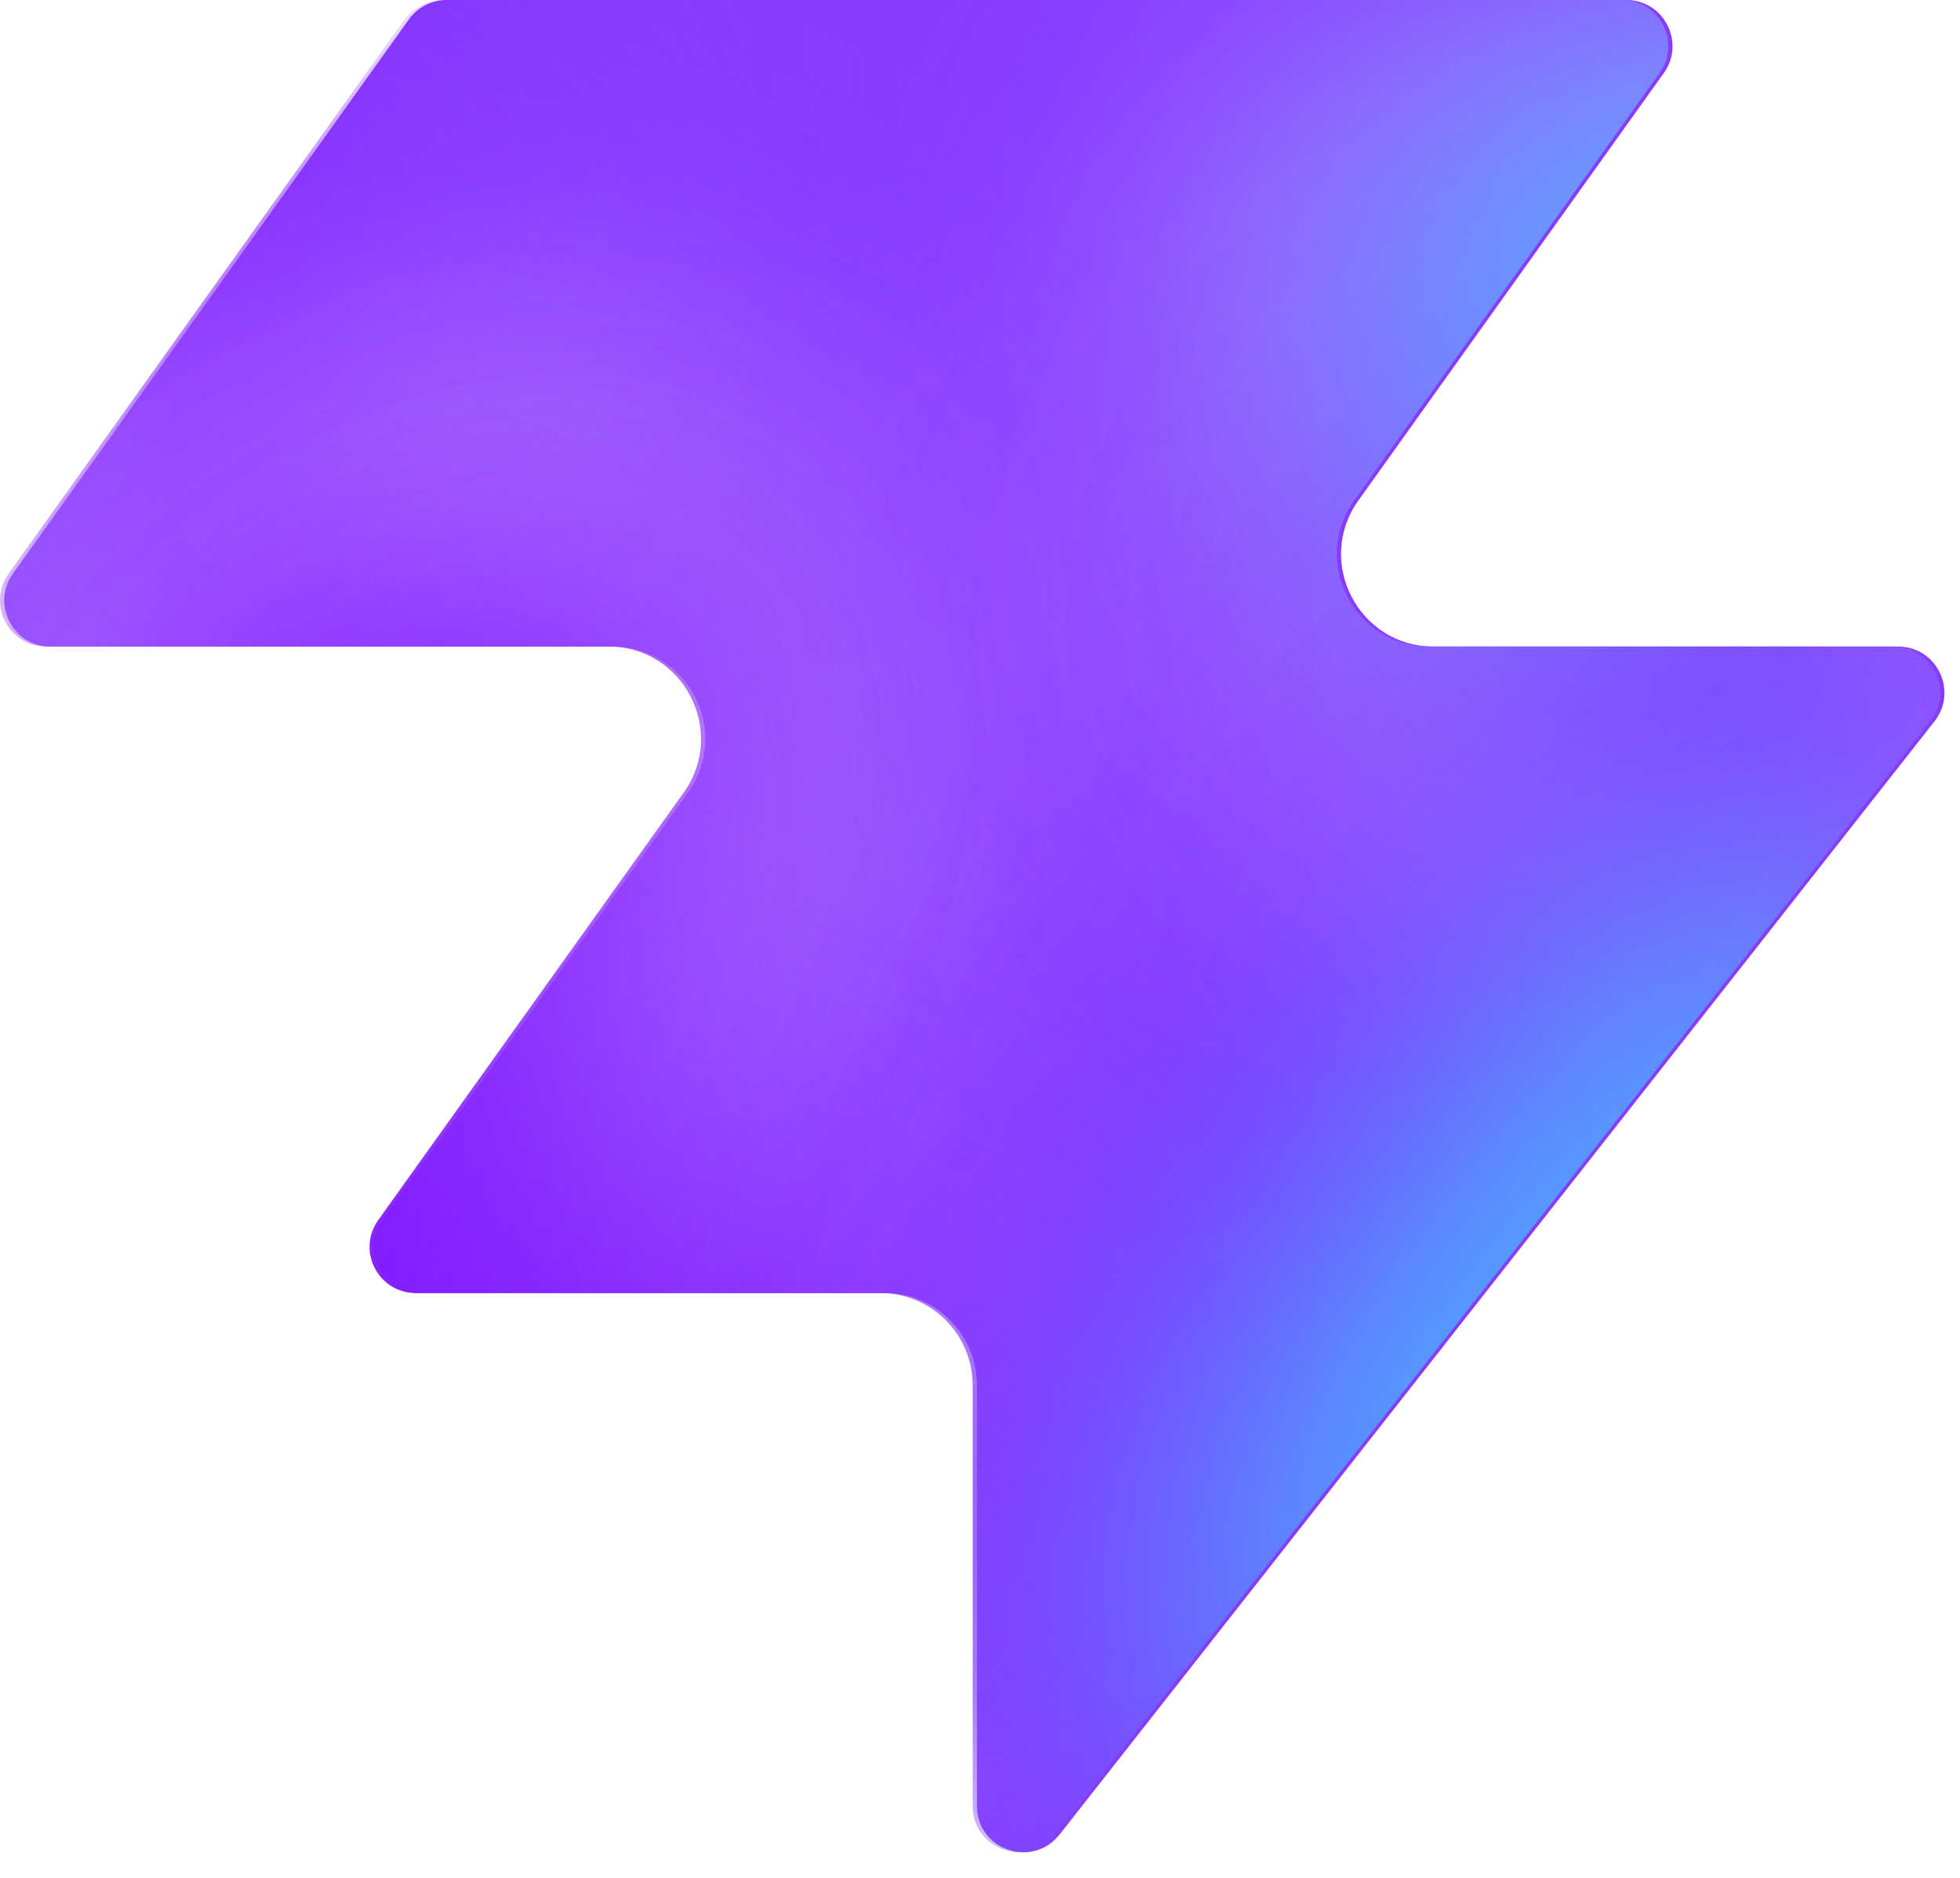
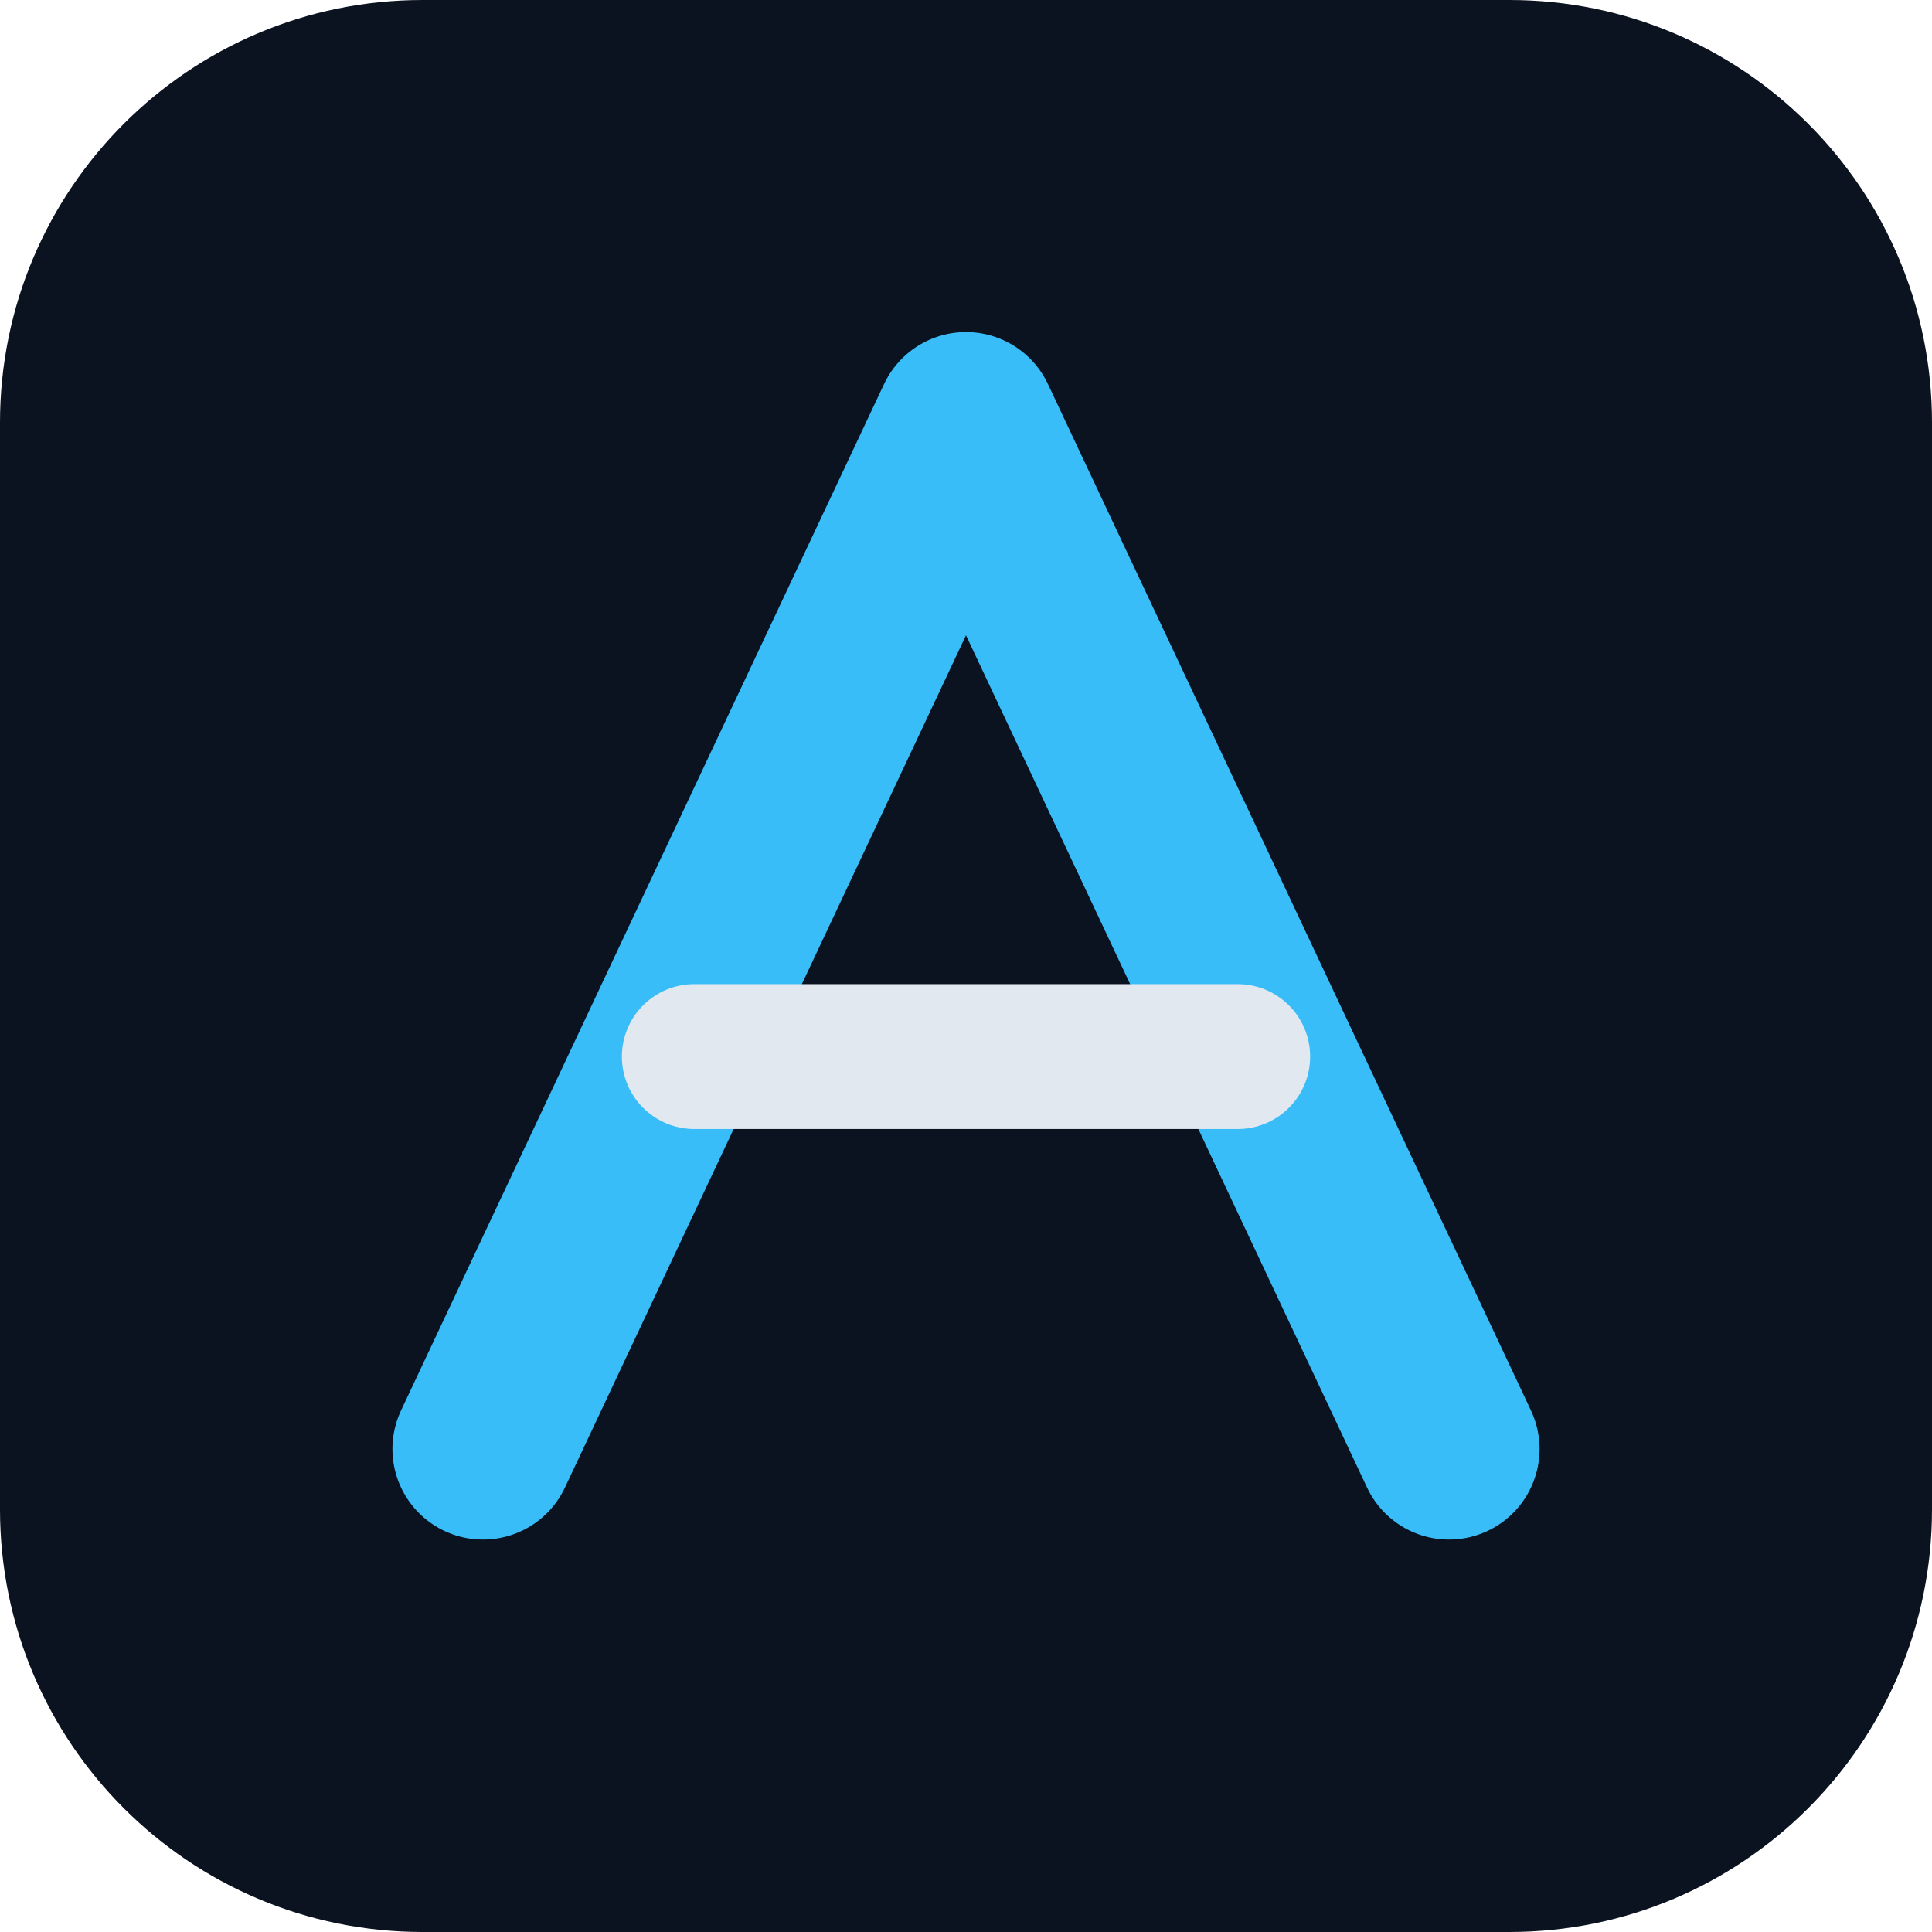
- <svg xmlns="http://www.w3.org/2000/svg" width="48" height="46" fill="none" viewBox="0 0 48 46">
-   <path fill="#863bff" d="M25.946 44.938c-.664.845-2.021.375-2.021-.698V33.937a2.26 2.26 0 0 0-2.262-2.262H10.287c-.92 0-1.456-1.04-.92-1.788l7.48-10.471c1.07-1.497 0-3.578-1.842-3.578H1.237c-.92 0-1.456-1.04-.92-1.788L10.013.474c.214-.297.556-.474.92-.474h28.894c.92 0 1.456 1.04.92 1.788l-7.48 10.471c-1.07 1.498 0 3.579 1.842 3.579h11.377c.943 0 1.473 1.088.89 1.83L25.947 44.94z" style="fill:#863bff;fill:color(display-p3 .525 .23 1);fill-opacity:1" />
-   <mask id="a" width="48" height="46" x="0" y="0" maskUnits="userSpaceOnUse" style="mask-type:alpha">
-     <path fill="#000" d="M25.842 44.938c-.664.844-2.021.375-2.021-.698V33.937a2.26 2.26 0 0 0-2.262-2.262H10.183c-.92 0-1.456-1.04-.92-1.788l7.48-10.471c1.07-1.498 0-3.579-1.842-3.579H1.133c-.92 0-1.456-1.04-.92-1.787L9.91.473c.214-.297.556-.474.92-.474h28.894c.92 0 1.456 1.04.92 1.788l-7.48 10.471c-1.07 1.498 0 3.578 1.842 3.578h11.377c.943 0 1.473 1.088.89 1.832L25.843 44.94z" style="fill:#000;fill-opacity:1" />
-   </mask>
-   <g mask="url(#a)">
-     <g filter="url(#b)">
-       <ellipse cx="5.508" cy="14.704" fill="#ede6ff" rx="5.508" ry="14.704" style="fill:#ede6ff;fill:color(display-p3 .927 .903 1);fill-opacity:1" transform="matrix(.00324 1 1 -.00324 -4.47 31.516)" />
-     </g>
-     <g filter="url(#c)">
-       <ellipse cx="10.399" cy="29.851" fill="#ede6ff" rx="10.399" ry="29.851" style="fill:#ede6ff;fill:color(display-p3 .927 .903 1);fill-opacity:1" transform="matrix(.00324 1 1 -.00324 -39.328 7.883)" />
-     </g>
-     <g filter="url(#d)">
-       <ellipse cx="5.508" cy="30.487" fill="#7e14ff" rx="5.508" ry="30.487" style="fill:#7e14ff;fill:color(display-p3 .492 .077 1);fill-opacity:1" transform="rotate(89.814 -25.913 -14.639)scale(1 -1)" />
-     </g>
-     <g filter="url(#e)">
-       <ellipse cx="5.508" cy="30.599" fill="#7e14ff" rx="5.508" ry="30.599" style="fill:#7e14ff;fill:color(display-p3 .492 .077 1);fill-opacity:1" transform="rotate(89.814 -32.644 -3.334)scale(1 -1)" />
-     </g>
-     <g filter="url(#f)">
-       <ellipse cx="5.508" cy="30.599" fill="#7e14ff" rx="5.508" ry="30.599" style="fill:#7e14ff;fill:color(display-p3 .492 .077 1);fill-opacity:1" transform="matrix(.00324 1 1 -.00324 -34.34 30.47)" />
-     </g>
-     <g filter="url(#g)">
-       <ellipse cx="14.072" cy="22.078" fill="#ede6ff" rx="14.072" ry="22.078" style="fill:#ede6ff;fill:color(display-p3 .927 .903 1);fill-opacity:1" transform="rotate(93.35 24.506 48.493)scale(-1 1)" />
-     </g>
-     <g filter="url(#h)">
-       <ellipse cx="3.47" cy="21.501" fill="#7e14ff" rx="3.47" ry="21.501" style="fill:#7e14ff;fill:color(display-p3 .492 .077 1);fill-opacity:1" transform="rotate(89.009 28.708 47.59)scale(-1 1)" />
-     </g>
-     <g filter="url(#i)">
-       <ellipse cx="3.47" cy="21.501" fill="#7e14ff" rx="3.47" ry="21.501" style="fill:#7e14ff;fill:color(display-p3 .492 .077 1);fill-opacity:1" transform="rotate(89.009 28.708 47.59)scale(-1 1)" />
-     </g>
-     <g filter="url(#j)">
-       <ellipse cx=".387" cy="8.972" fill="#7e14ff" rx="4.407" ry="29.108" style="fill:#7e14ff;fill:color(display-p3 .492 .077 1);fill-opacity:1" transform="rotate(39.51 .387 8.972)" />
-     </g>
-     <g filter="url(#k)">
-       <ellipse cx="47.523" cy="-6.092" fill="#7e14ff" rx="4.407" ry="29.108" style="fill:#7e14ff;fill:color(display-p3 .492 .077 1);fill-opacity:1" transform="rotate(37.892 47.523 -6.092)" />
-     </g>
-     <g filter="url(#l)">
-       <ellipse cx="41.412" cy="6.333" fill="#47bfff" rx="5.971" ry="9.665" style="fill:#47bfff;fill:color(display-p3 .28 .748 1);fill-opacity:1" transform="rotate(37.892 41.412 6.333)" />
-     </g>
-     <g filter="url(#m)">
-       <ellipse cx="-1.879" cy="38.332" fill="#7e14ff" rx="4.407" ry="29.108" style="fill:#7e14ff;fill:color(display-p3 .492 .077 1);fill-opacity:1" transform="rotate(37.892 -1.88 38.332)" />
-     </g>
-     <g filter="url(#n)">
-       <ellipse cx="-1.879" cy="38.332" fill="#7e14ff" rx="4.407" ry="29.108" style="fill:#7e14ff;fill:color(display-p3 .492 .077 1);fill-opacity:1" transform="rotate(37.892 -1.88 38.332)" />
-     </g>
-     <g filter="url(#o)">
-       <ellipse cx="35.651" cy="29.907" fill="#7e14ff" rx="4.407" ry="29.108" style="fill:#7e14ff;fill:color(display-p3 .492 .077 1);fill-opacity:1" transform="rotate(37.892 35.651 29.907)" />
-     </g>
-     <g filter="url(#p)">
-       <ellipse cx="38.418" cy="32.4" fill="#47bfff" rx="5.971" ry="15.297" style="fill:#47bfff;fill:color(display-p3 .28 .748 1);fill-opacity:1" transform="rotate(37.892 38.418 32.4)" />
-     </g>
-   </g>
-   <defs>
-     <filter id="b" width="60.045" height="41.654" x="-19.77" y="16.149" color-interpolation-filters="sRGB" filterUnits="userSpaceOnUse">
-       <feFlood flood-opacity="0" result="BackgroundImageFix" />
-       <feBlend in="SourceGraphic" in2="BackgroundImageFix" result="shape" />
-       <feGaussianBlur result="effect1_foregroundBlur_2002_17158" stdDeviation="7.659" />
-     </filter>
-     <filter id="c" width="90.34" height="51.437" x="-54.613" y="-7.533" color-interpolation-filters="sRGB" filterUnits="userSpaceOnUse">
-       <feFlood flood-opacity="0" result="BackgroundImageFix" />
-       <feBlend in="SourceGraphic" in2="BackgroundImageFix" result="shape" />
-       <feGaussianBlur result="effect1_foregroundBlur_2002_17158" stdDeviation="7.659" />
-     </filter>
-     <filter id="d" width="79.355" height="29.4" x="-49.64" y="2.03" color-interpolation-filters="sRGB" filterUnits="userSpaceOnUse">
-       <feFlood flood-opacity="0" result="BackgroundImageFix" />
-       <feBlend in="SourceGraphic" in2="BackgroundImageFix" result="shape" />
-       <feGaussianBlur result="effect1_foregroundBlur_2002_17158" stdDeviation="4.596" />
-     </filter>
-     <filter id="e" width="79.579" height="29.4" x="-45.045" y="20.029" color-interpolation-filters="sRGB" filterUnits="userSpaceOnUse">
-       <feFlood flood-opacity="0" result="BackgroundImageFix" />
-       <feBlend in="SourceGraphic" in2="BackgroundImageFix" result="shape" />
-       <feGaussianBlur result="effect1_foregroundBlur_2002_17158" stdDeviation="4.596" />
-     </filter>
-     <filter id="f" width="79.579" height="29.4" x="-43.513" y="21.178" color-interpolation-filters="sRGB" filterUnits="userSpaceOnUse">
-       <feFlood flood-opacity="0" result="BackgroundImageFix" />
-       <feBlend in="SourceGraphic" in2="BackgroundImageFix" result="shape" />
-       <feGaussianBlur result="effect1_foregroundBlur_2002_17158" stdDeviation="4.596" />
-     </filter>
-     <filter id="g" width="74.749" height="58.852" x="15.756" y="-17.901" color-interpolation-filters="sRGB" filterUnits="userSpaceOnUse">
-       <feFlood flood-opacity="0" result="BackgroundImageFix" />
-       <feBlend in="SourceGraphic" in2="BackgroundImageFix" result="shape" />
-       <feGaussianBlur result="effect1_foregroundBlur_2002_17158" stdDeviation="7.659" />
-     </filter>
-     <filter id="h" width="61.377" height="25.362" x="23.548" y="2.284" color-interpolation-filters="sRGB" filterUnits="userSpaceOnUse">
-       <feFlood flood-opacity="0" result="BackgroundImageFix" />
-       <feBlend in="SourceGraphic" in2="BackgroundImageFix" result="shape" />
-       <feGaussianBlur result="effect1_foregroundBlur_2002_17158" stdDeviation="4.596" />
-     </filter>
-     <filter id="i" width="61.377" height="25.362" x="23.548" y="2.284" color-interpolation-filters="sRGB" filterUnits="userSpaceOnUse">
-       <feFlood flood-opacity="0" result="BackgroundImageFix" />
-       <feBlend in="SourceGraphic" in2="BackgroundImageFix" result="shape" />
-       <feGaussianBlur result="effect1_foregroundBlur_2002_17158" stdDeviation="4.596" />
-     </filter>
-     <filter id="j" width="56.045" height="63.649" x="-27.636" y="-22.853" color-interpolation-filters="sRGB" filterUnits="userSpaceOnUse">
-       <feFlood flood-opacity="0" result="BackgroundImageFix" />
-       <feBlend in="SourceGraphic" in2="BackgroundImageFix" result="shape" />
-       <feGaussianBlur result="effect1_foregroundBlur_2002_17158" stdDeviation="4.596" />
-     </filter>
-     <filter id="k" width="54.814" height="64.646" x="20.116" y="-38.415" color-interpolation-filters="sRGB" filterUnits="userSpaceOnUse">
-       <feFlood flood-opacity="0" result="BackgroundImageFix" />
-       <feBlend in="SourceGraphic" in2="BackgroundImageFix" result="shape" />
-       <feGaussianBlur result="effect1_foregroundBlur_2002_17158" stdDeviation="4.596" />
-     </filter>
-     <filter id="l" width="33.541" height="35.313" x="24.641" y="-11.323" color-interpolation-filters="sRGB" filterUnits="userSpaceOnUse">
-       <feFlood flood-opacity="0" result="BackgroundImageFix" />
-       <feBlend in="SourceGraphic" in2="BackgroundImageFix" result="shape" />
-       <feGaussianBlur result="effect1_foregroundBlur_2002_17158" stdDeviation="4.596" />
-     </filter>
-     <filter id="m" width="54.814" height="64.646" x="-29.286" y="6.009" color-interpolation-filters="sRGB" filterUnits="userSpaceOnUse">
-       <feFlood flood-opacity="0" result="BackgroundImageFix" />
-       <feBlend in="SourceGraphic" in2="BackgroundImageFix" result="shape" />
-       <feGaussianBlur result="effect1_foregroundBlur_2002_17158" stdDeviation="4.596" />
-     </filter>
-     <filter id="n" width="54.814" height="64.646" x="-29.286" y="6.009" color-interpolation-filters="sRGB" filterUnits="userSpaceOnUse">
-       <feFlood flood-opacity="0" result="BackgroundImageFix" />
-       <feBlend in="SourceGraphic" in2="BackgroundImageFix" result="shape" />
-       <feGaussianBlur result="effect1_foregroundBlur_2002_17158" stdDeviation="4.596" />
-     </filter>
-     <filter id="o" width="54.814" height="64.646" x="8.244" y="-2.416" color-interpolation-filters="sRGB" filterUnits="userSpaceOnUse">
-       <feFlood flood-opacity="0" result="BackgroundImageFix" />
-       <feBlend in="SourceGraphic" in2="BackgroundImageFix" result="shape" />
-       <feGaussianBlur result="effect1_foregroundBlur_2002_17158" stdDeviation="4.596" />
-     </filter>
-     <filter id="p" width="39.409" height="43.623" x="18.713" y="10.588" color-interpolation-filters="sRGB" filterUnits="userSpaceOnUse">
-       <feFlood flood-opacity="0" result="BackgroundImageFix" />
-       <feBlend in="SourceGraphic" in2="BackgroundImageFix" result="shape" />
-       <feGaussianBlur result="effect1_foregroundBlur_2002_17158" stdDeviation="4.596" />
-     </filter>
-   </defs>
+ <svg xmlns="http://www.w3.org/2000/svg" viewBox="0 0 32 32">
+   <rect width="32" height="32" rx="7" fill="#0b1220" />
+   <path d="M8 24 L16 7 L24 24" fill="none" stroke="#38bdf8" stroke-width="3" stroke-linecap="round" stroke-linejoin="round" />
+   <path d="M11.5 17.5 H20.5" stroke="#e2e8f0" stroke-width="2.4" stroke-linecap="round" />
</svg>
